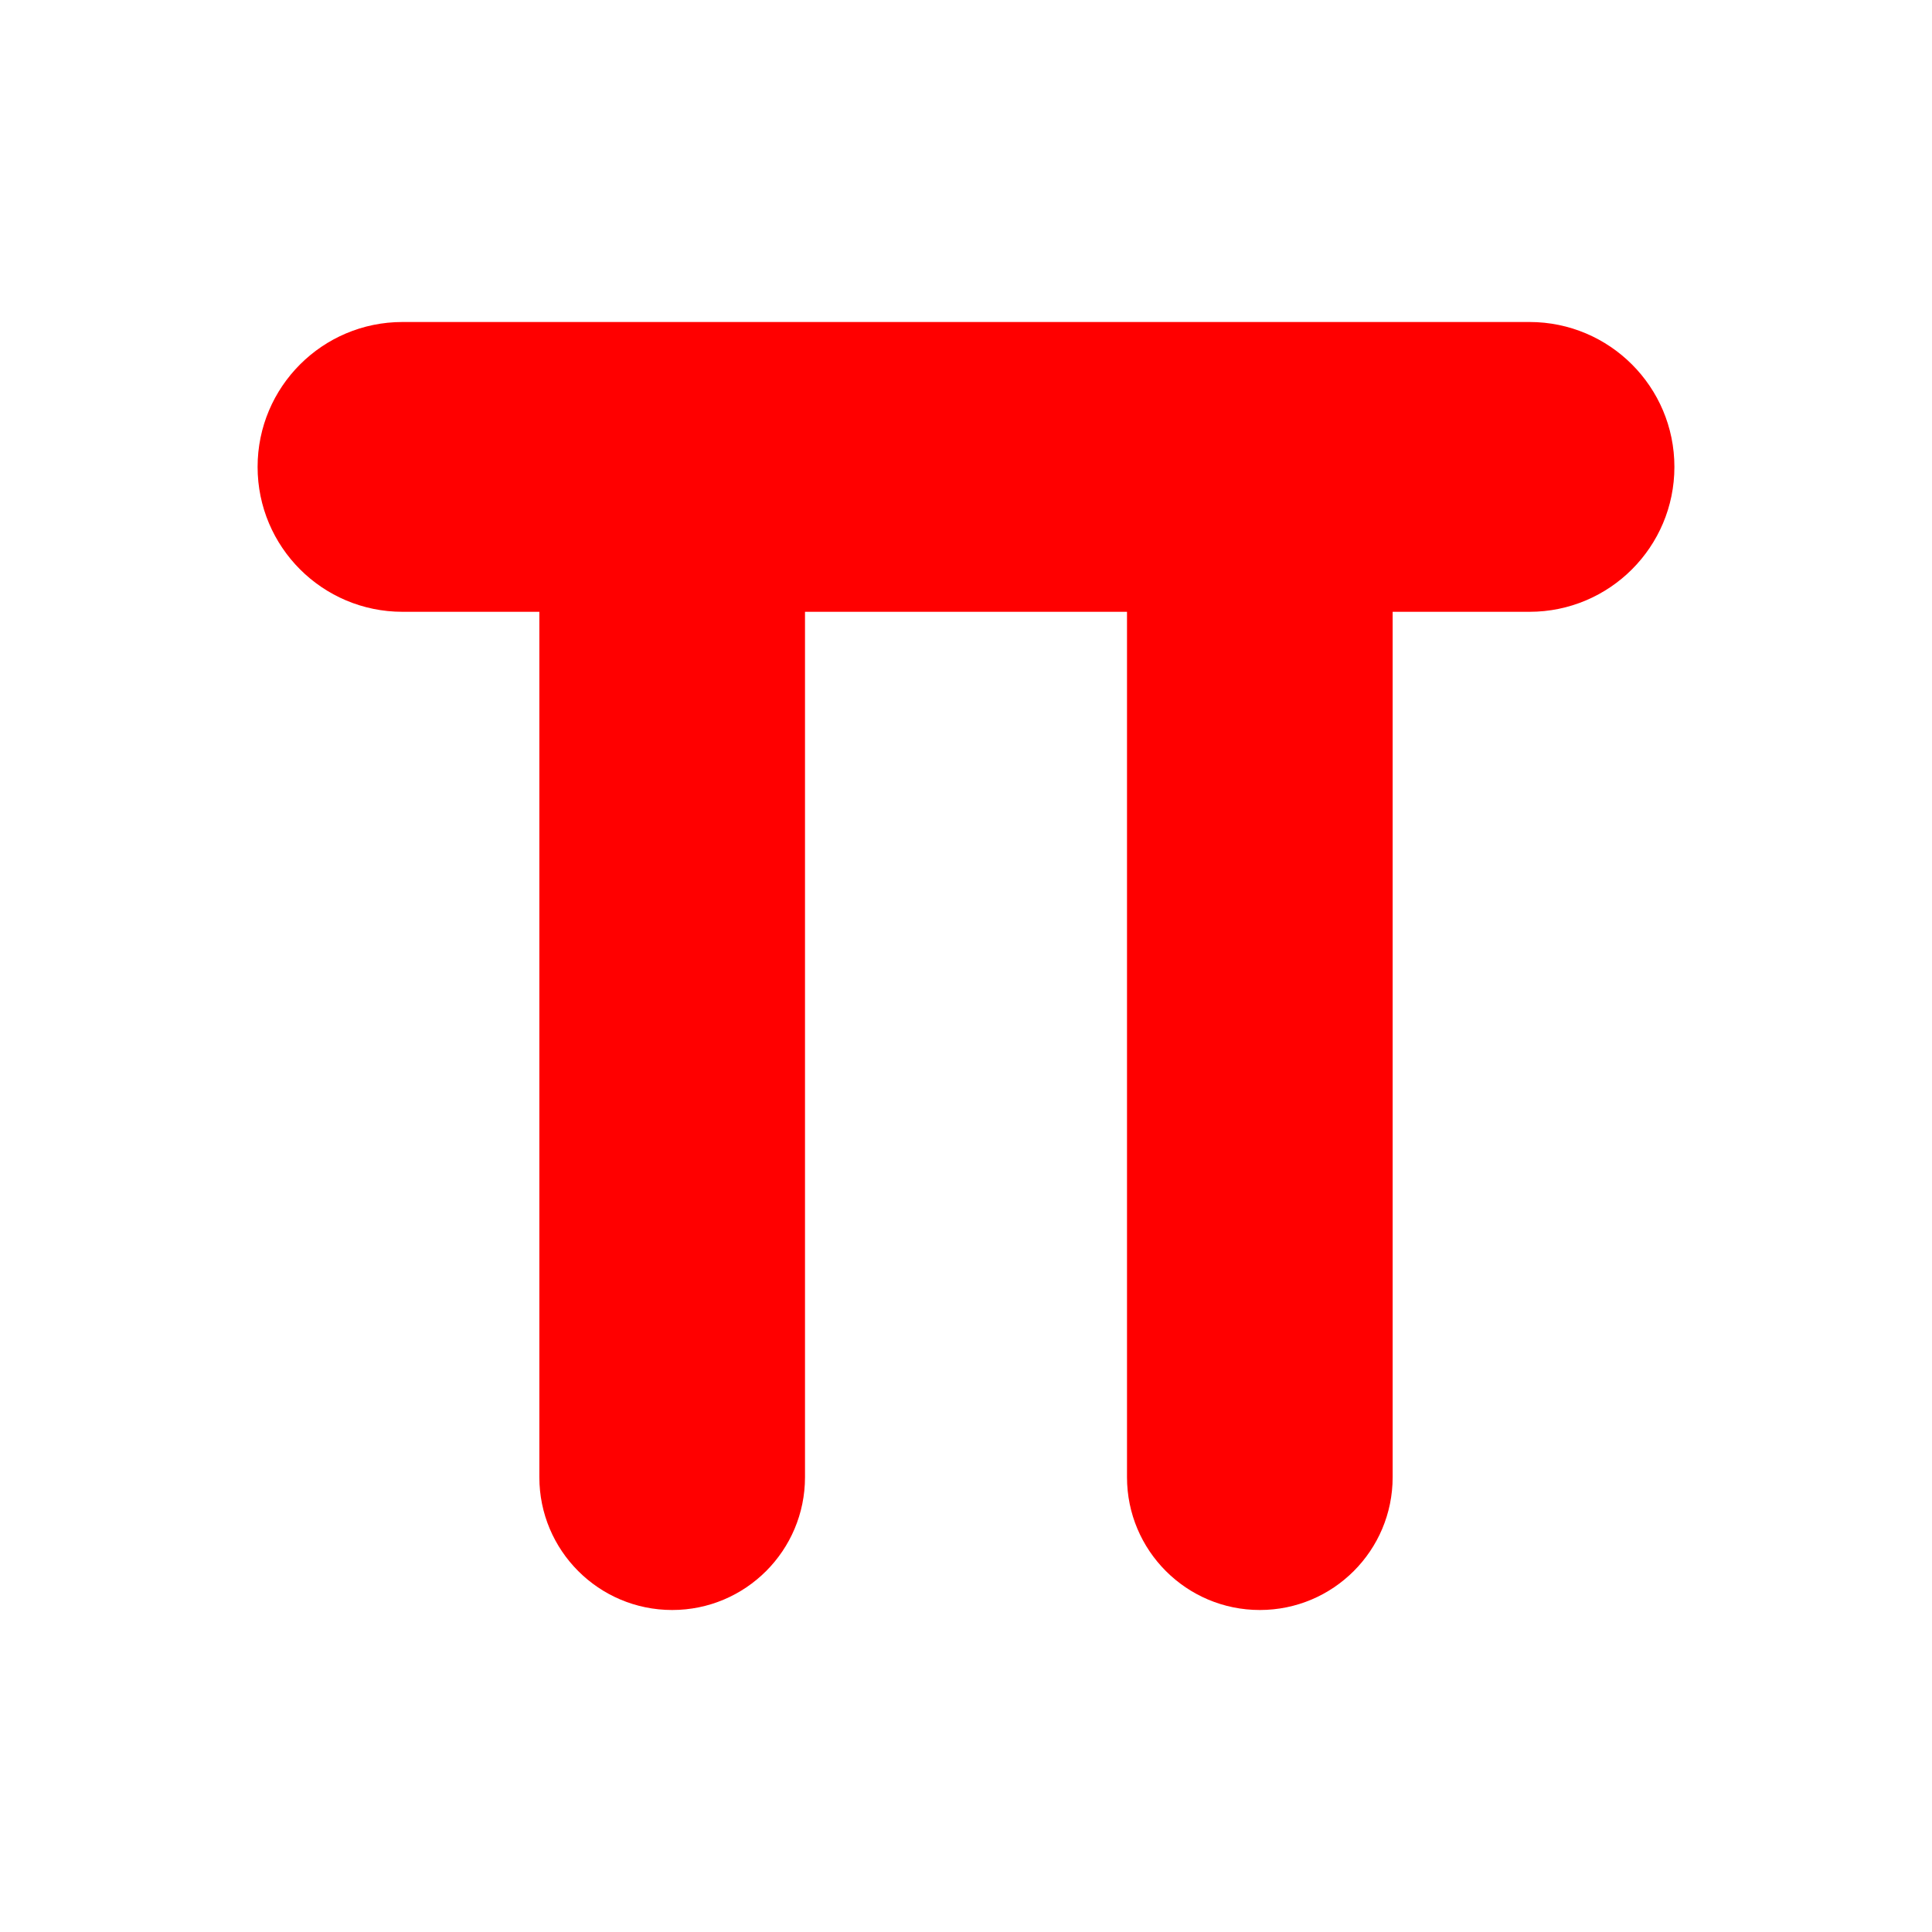
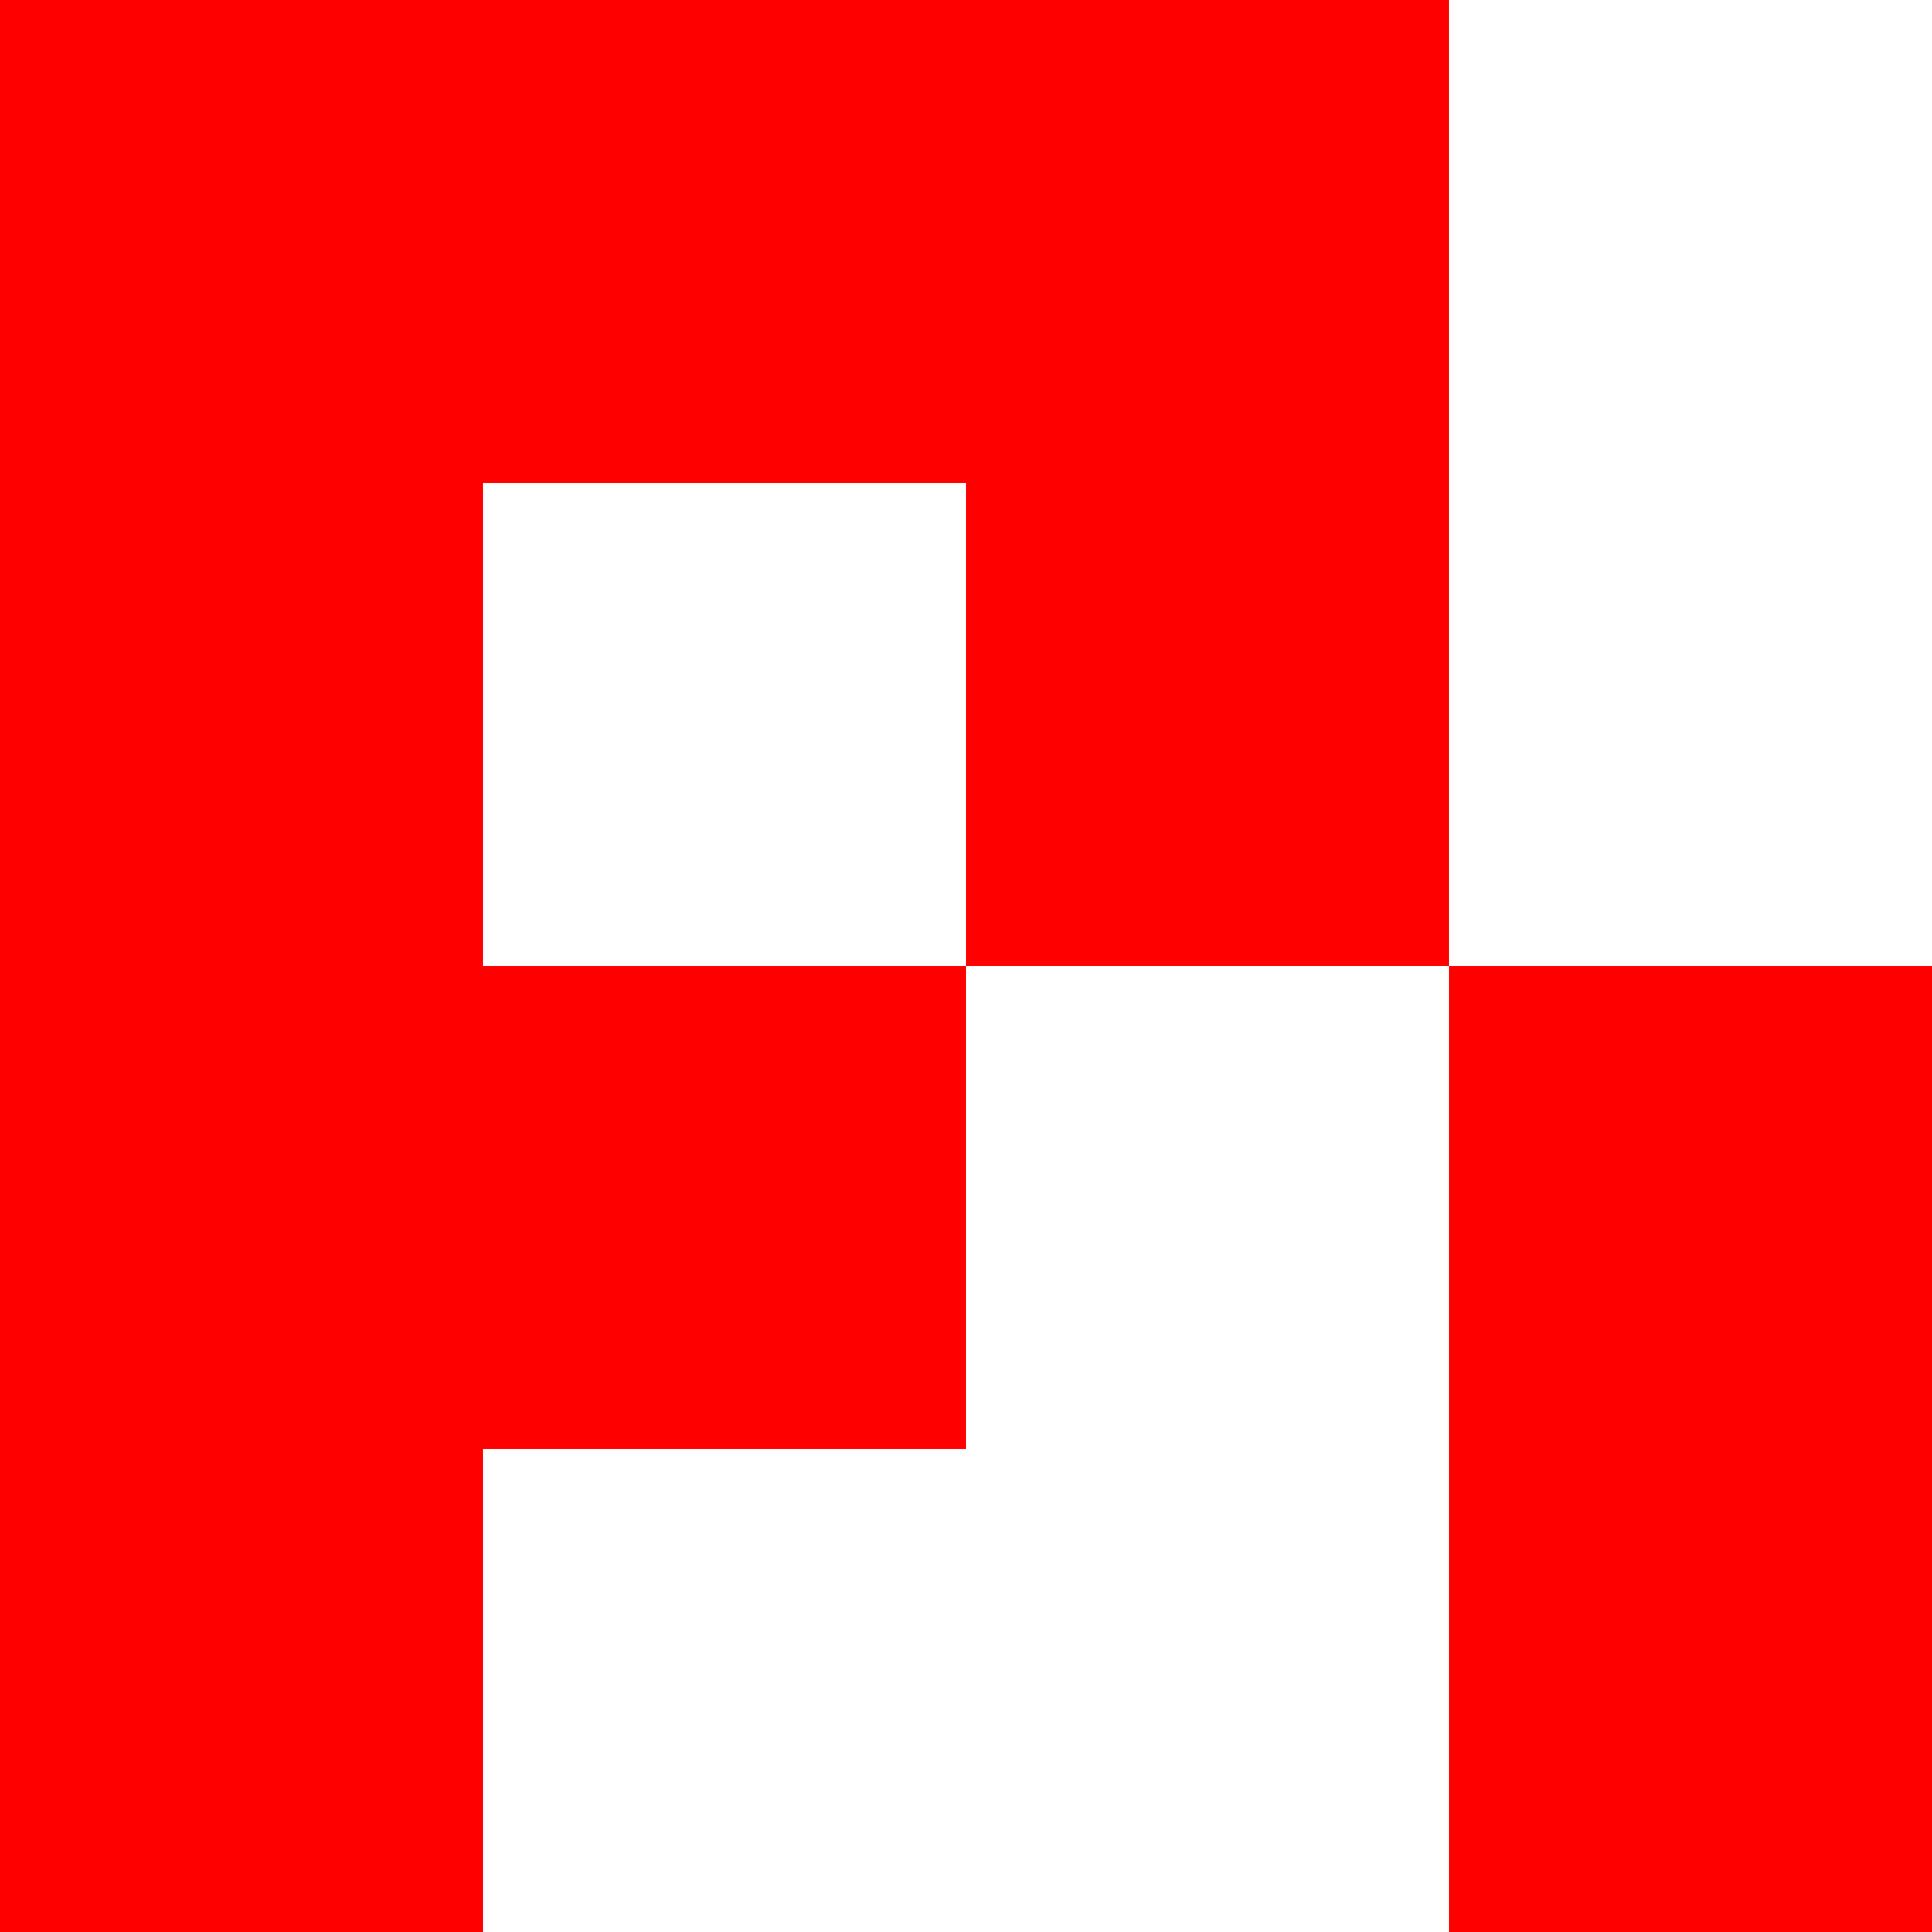
<svg xmlns="http://www.w3.org/2000/svg" width="24" height="24" viewBox="0 0 24 24" fill="none">
-   <path fill-rule="evenodd" clip-rule="evenodd" d="M5 4h14a1.8 1.8 0 0 1 0 3.6H5A1.8 1.8 0 0 1 5 4Zm1.7 3.6H10v10.75a1.65 1.65 0 0 1-3.3 0V7.6Zm7.3 0h3.3v10.75a1.65 1.65 0 0 1-3.3 0V7.6Z" fill="#FF0000" />
+   <path fill-rule="evenodd" clip-rule="evenodd" d="M0 0H18V12H12V18H6V24H0V0ZM6 6V12H12V6H6Z" fill="#FF0000" />
+   <path d="M18 12H24V24H18V12Z" fill="#FF0000" />
</svg>
